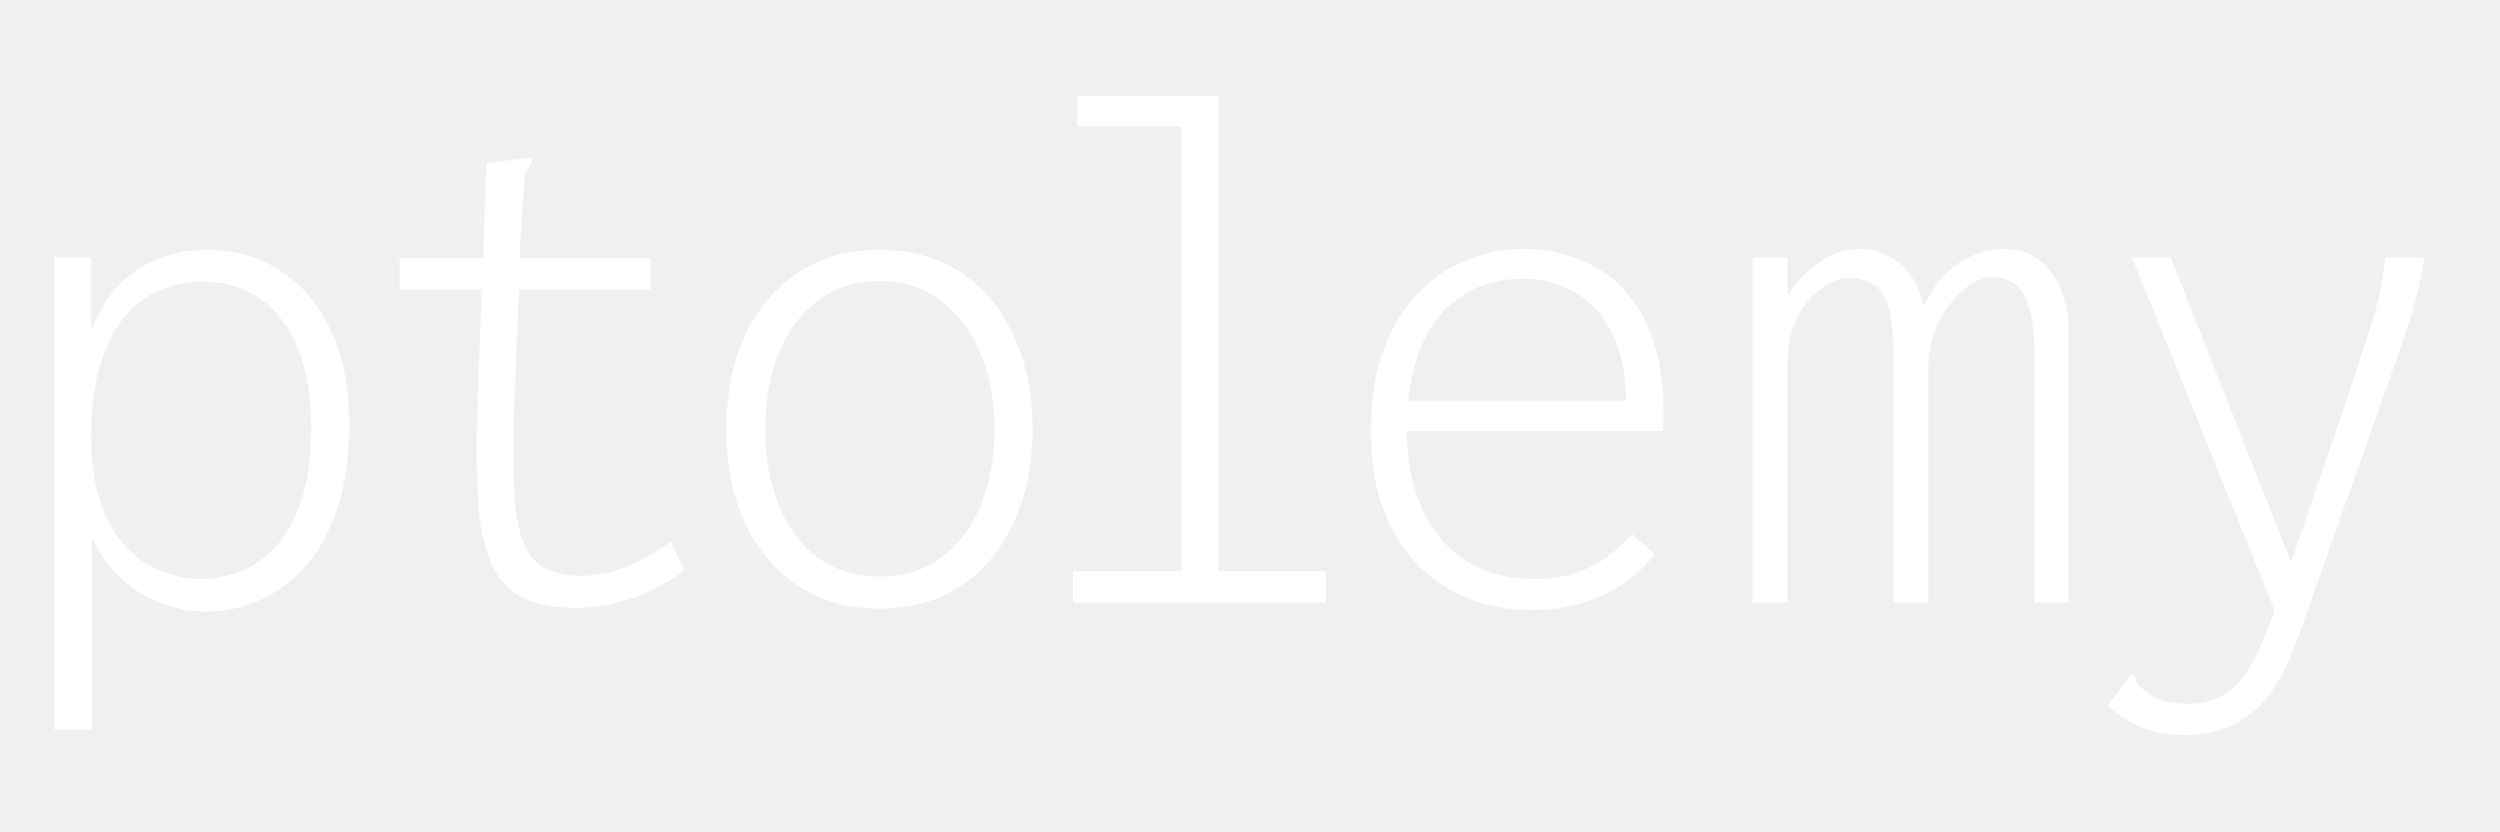
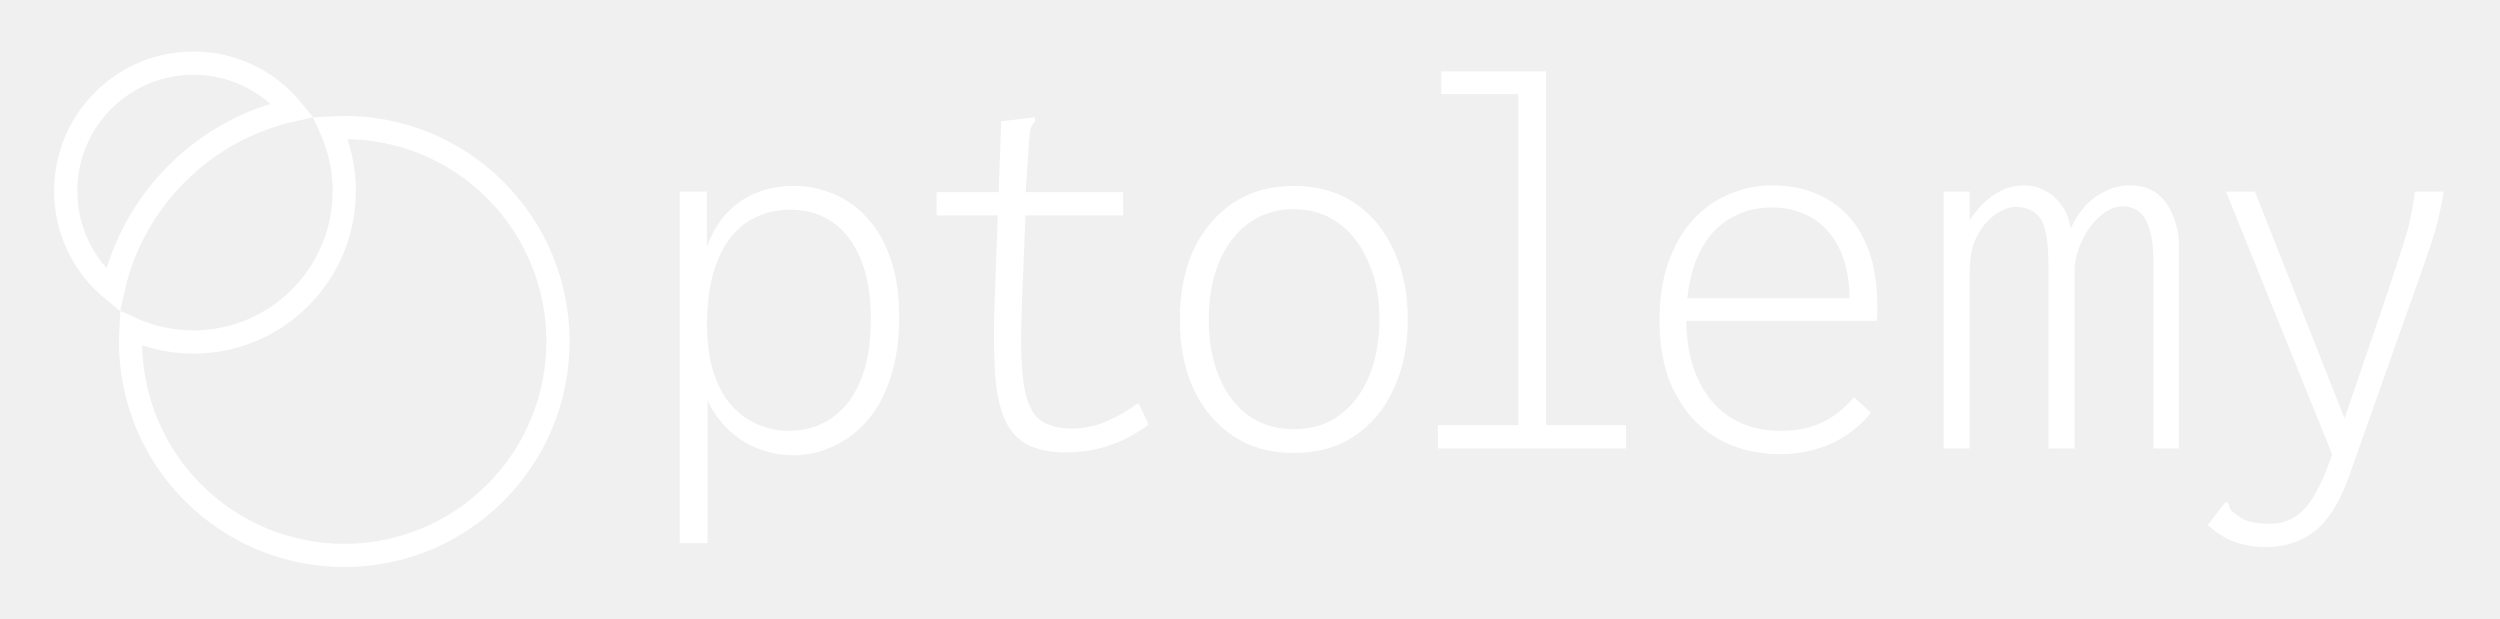
- <svg xmlns="http://www.w3.org/2000/svg" width="361" height="120" viewBox="0 0 361 120" fill="none">
-   <path d="M7.87 105.37V37.17H13.15V47.84C14.03 45.42 15.24 43.33 16.78 41.57C18.393 39.81 20.3 38.453 22.5 37.5C24.773 36.547 27.303 36.07 30.09 36.07C32.73 36.07 35.26 36.583 37.68 37.61C40.173 38.637 42.373 40.213 44.28 42.34C46.187 44.393 47.69 47.033 48.79 50.26C49.89 53.413 50.44 57.153 50.44 61.48C50.44 66.027 49.853 70.023 48.68 73.47C47.58 76.843 46.04 79.63 44.06 81.83C42.153 83.957 39.953 85.57 37.46 86.67C35.04 87.77 32.51 88.32 29.87 88.32C27.523 88.32 25.25 87.88 23.05 87C20.923 86.193 19.017 84.983 17.33 83.37C15.643 81.757 14.287 79.85 13.26 77.65V105.37H7.87ZM28.88 83.59C30.933 83.59 32.913 83.223 34.82 82.49C36.727 81.683 38.45 80.437 39.99 78.75C41.53 76.99 42.74 74.717 43.62 71.93C44.5 69.143 44.94 65.77 44.94 61.81C44.94 57.19 44.28 53.34 42.96 50.26C41.713 47.18 39.953 44.833 37.68 43.22C35.407 41.607 32.767 40.763 29.76 40.69C27.413 40.617 25.213 41.02 23.16 41.9C21.18 42.707 19.42 44.027 17.88 45.86C16.413 47.693 15.24 50.077 14.36 53.01C13.553 55.943 13.15 59.463 13.15 63.57C13.223 66.503 13.553 69.107 14.14 71.38C14.8 73.58 15.643 75.487 16.67 77.1C17.77 78.64 18.98 79.887 20.3 80.84C21.693 81.793 23.123 82.49 24.59 82.93C26.057 83.37 27.487 83.59 28.88 83.59ZM82.89 87.77C79.663 87.77 77.06 87.22 75.08 86.12C73.173 85.02 71.743 83.333 70.79 81.06C69.837 78.713 69.25 75.78 69.03 72.26C68.81 68.74 68.773 64.56 68.92 59.72L70.24 23.53L75.74 22.87L76.73 22.76L76.84 23.53C76.473 23.897 76.18 24.337 75.96 24.85C75.813 25.363 75.703 26.243 75.63 27.49L74.86 39.26L74.97 41.02L74.2 60.16C73.98 66.027 74.09 70.647 74.53 74.02C74.97 77.32 75.887 79.667 77.28 81.06C78.747 82.38 80.873 83.077 83.66 83.15C86.08 83.15 88.353 82.71 90.48 81.83C92.68 80.877 94.807 79.667 96.86 78.2L98.84 82.38C96.347 84.213 93.78 85.57 91.14 86.45C88.5 87.33 85.75 87.77 82.89 87.77ZM57.7 37.28H93.89V41.79H57.7V37.28ZM127 87.88C122.453 87.88 118.53 86.78 115.23 84.58C111.93 82.38 109.363 79.337 107.53 75.45C105.77 71.563 104.89 67.09 104.89 62.03C104.89 56.897 105.77 52.387 107.53 48.5C109.363 44.613 111.93 41.57 115.23 39.37C118.53 37.17 122.453 36.07 127 36.07C131.547 36.07 135.47 37.17 138.77 39.37C142.07 41.57 144.6 44.613 146.36 48.5C148.193 52.387 149.11 56.897 149.11 62.03C149.11 67.09 148.193 71.563 146.36 75.45C144.6 79.337 142.07 82.38 138.77 84.58C135.47 86.78 131.547 87.88 127 87.88ZM127 83.26C130.52 83.26 133.49 82.343 135.91 80.51C138.403 78.677 140.31 76.147 141.63 72.92C142.95 69.693 143.61 66.027 143.61 61.92C143.61 57.593 142.877 53.853 141.41 50.7C140.017 47.473 138.073 44.98 135.58 43.22C133.16 41.46 130.3 40.58 127 40.58C123.627 40.58 120.693 41.497 118.2 43.33C115.707 45.163 113.8 47.693 112.48 50.92C111.16 54.073 110.5 57.74 110.5 61.92C110.5 66.1 111.16 69.803 112.48 73.03C113.8 76.257 115.707 78.787 118.2 80.62C120.693 82.38 123.627 83.26 127 83.26ZM154.94 87V82.49H170.56V18.25H155.6V13.85H175.95V82.49H191.46V87H154.94ZM221.38 88.1C217.86 88.1 214.67 87.513 211.81 86.34C208.95 85.167 206.493 83.48 204.44 81.28C202.387 79.007 200.773 76.293 199.6 73.14C198.5 69.913 197.95 66.283 197.95 62.25C197.95 57.997 198.5 54.257 199.6 51.03C200.773 47.73 202.35 44.98 204.33 42.78C206.383 40.507 208.73 38.82 211.37 37.72C214.01 36.547 216.87 35.96 219.95 35.96C222.81 35.96 225.45 36.437 227.87 37.39C230.363 38.343 232.527 39.773 234.36 41.68C236.193 43.587 237.623 46.007 238.65 48.94C239.677 51.873 240.19 55.32 240.19 59.28C240.19 59.867 240.19 60.38 240.19 60.82C240.19 61.187 240.153 61.663 240.08 62.25H203.12C203.193 65.843 203.707 68.997 204.66 71.71C205.613 74.35 206.897 76.55 208.51 78.31C210.123 80.07 212.03 81.39 214.23 82.27C216.43 83.15 218.85 83.59 221.49 83.59C223.617 83.59 225.523 83.333 227.21 82.82C228.897 82.307 230.437 81.573 231.83 80.62C233.223 79.593 234.507 78.42 235.68 77.1L238.98 80.07C237.587 81.757 235.973 83.223 234.14 84.47C232.38 85.643 230.437 86.523 228.31 87.11C226.183 87.77 223.873 88.1 221.38 88.1ZM203.34 57.85H234.8C234.8 55.063 234.433 52.57 233.7 50.37C232.967 48.17 231.94 46.337 230.62 44.87C229.3 43.33 227.723 42.193 225.89 41.46C224.057 40.653 222.04 40.25 219.84 40.25C217.493 40.25 215.367 40.653 213.46 41.46C211.553 42.267 209.867 43.44 208.4 44.98C207.007 46.52 205.87 48.39 204.99 50.59C204.183 52.717 203.633 55.137 203.34 57.85ZM253.06 87V37.17H258.12V42.78C258.927 41.46 259.88 40.287 260.98 39.26C262.08 38.233 263.253 37.427 264.5 36.84C265.82 36.253 267.213 35.96 268.68 35.96C270.073 35.96 271.393 36.29 272.64 36.95C273.887 37.537 274.95 38.453 275.83 39.7C276.783 40.873 277.407 42.413 277.7 44.32C278.507 42.633 279.46 41.167 280.56 39.92C281.733 38.673 283.053 37.72 284.52 37.06C285.987 36.327 287.563 35.96 289.25 35.96C290.79 35.96 292.147 36.253 293.32 36.84C294.493 37.427 295.483 38.307 296.29 39.48C297.097 40.58 297.72 41.937 298.16 43.55C298.6 45.09 298.783 46.813 298.71 48.72V87H293.76V50.81C293.76 47.877 293.467 45.64 292.88 44.1C292.367 42.56 291.67 41.497 290.79 40.91C289.91 40.323 288.957 40.03 287.93 40.03C286.317 40.03 284.777 40.69 283.31 42.01C281.843 43.33 280.67 44.98 279.79 46.96C278.91 48.867 278.47 50.773 278.47 52.68V87H273.41V51.58C273.41 47.033 272.897 43.99 271.87 42.45C270.843 40.91 269.193 40.14 266.92 40.14C266.04 40.14 265.087 40.433 264.06 41.02C263.033 41.533 262.043 42.34 261.09 43.44C260.21 44.467 259.477 45.75 258.89 47.29C258.377 48.83 258.12 50.59 258.12 52.57V87H253.06ZM315.65 106.14C313.303 106.14 311.177 105.773 309.27 105.04C307.437 104.307 305.787 103.243 304.32 101.85L307.18 98.11L307.84 97.34L308.39 97.78C308.39 98.293 308.573 98.733 308.94 99.1C309.307 99.467 310.003 99.98 311.03 100.64C311.763 101.007 312.57 101.263 313.45 101.41C314.33 101.557 315.21 101.63 316.09 101.63C318.07 101.63 319.757 101.19 321.15 100.31C322.617 99.43 323.973 97.89 325.22 95.69C326.467 93.49 327.75 90.373 329.07 86.34L339.19 56.75C340.29 53.377 341.353 50.113 342.38 46.96C343.407 43.807 344.103 40.543 344.47 37.17H350.08C349.567 40.543 348.76 43.88 347.66 47.18C346.56 50.48 345.387 53.853 344.14 57.3L331.6 92.72C329.767 97.707 327.53 101.19 324.89 103.17C322.25 105.15 319.17 106.14 315.65 106.14ZM307.84 37.17H313.45L331.49 82.82L328.96 89.42L307.84 37.17Z" fill="white" />
+ <svg xmlns="http://www.w3.org/2000/svg" width="485" height="120" viewBox="0 0 485 120" fill="none">
+   <path d="M55.032 19.512C55.622 20.103 56.176 20.716 56.695 21.349C48.48 23.191 40.671 27.312 34.281 33.709C27.852 40.144 23.724 48.016 21.9 56.292C21.247 55.76 20.615 55.188 20.005 54.579C10.332 44.895 10.332 29.195 20.005 19.512C29.678 9.829 45.359 9.829 55.032 19.512ZM25.395 63.717C36.184 68.628 49.339 66.644 58.215 57.759C67.116 48.849 69.083 35.632 64.123 24.817C75.607 24.082 87.331 28.108 96.104 36.889C112.299 53.099 112.299 79.383 96.104 95.593C79.911 111.802 53.657 111.802 37.464 95.593C28.727 86.847 24.702 75.169 25.395 63.717Z" stroke="white" stroke-width="4.5" />
+   <path d="M131.87 105.37V37.17H137.15V47.84C138.03 45.42 139.24 43.33 140.78 41.57C142.393 39.81 144.3 38.453 146.5 37.5C148.773 36.547 151.303 36.07 154.09 36.07C156.73 36.07 159.26 36.583 161.68 37.61C164.173 38.637 166.373 40.213 168.28 42.34C170.187 44.393 171.69 47.033 172.79 50.26C173.89 53.413 174.44 57.153 174.44 61.48C174.44 66.027 173.853 70.023 172.68 73.47C171.58 76.843 170.04 79.63 168.06 81.83C166.153 83.957 163.953 85.57 161.46 86.67C159.04 87.77 156.51 88.32 153.87 88.32C151.523 88.32 149.25 87.88 147.05 87C144.923 86.193 143.017 84.983 141.33 83.37C139.643 81.757 138.287 79.85 137.26 77.65V105.37H131.87ZM152.88 83.59C154.933 83.59 156.913 83.223 158.82 82.49C160.727 81.683 162.45 80.437 163.99 78.75C165.53 76.99 166.74 74.717 167.62 71.93C168.5 69.143 168.94 65.77 168.94 61.81C168.94 57.19 168.28 53.34 166.96 50.26C165.713 47.18 163.953 44.833 161.68 43.22C159.407 41.607 156.767 40.763 153.76 40.69C151.413 40.617 149.213 41.02 147.16 41.9C145.18 42.707 143.42 44.027 141.88 45.86C140.413 47.693 139.24 50.077 138.36 53.01C137.553 55.943 137.15 59.463 137.15 63.57C137.223 66.503 137.553 69.107 138.14 71.38C138.8 73.58 139.643 75.487 140.67 77.1C141.77 78.64 142.98 79.887 144.3 80.84C145.693 81.793 147.123 82.49 148.59 82.93C150.057 83.37 151.487 83.59 152.88 83.59ZM206.89 87.77C203.663 87.77 201.06 87.22 199.08 86.12C197.173 85.02 195.743 83.333 194.79 81.06C193.837 78.713 193.25 75.78 193.03 72.26C192.81 68.74 192.773 64.56 192.92 59.72L194.24 23.53L199.74 22.87L200.73 22.76L200.84 23.53C200.473 23.897 200.18 24.337 199.96 24.85C199.813 25.363 199.703 26.243 199.63 27.49L198.86 39.26L198.97 41.02L198.2 60.16C197.98 66.027 198.09 70.647 198.53 74.02C198.97 77.32 199.887 79.667 201.28 81.06C202.747 82.38 204.873 83.077 207.66 83.15C210.08 83.15 212.353 82.71 214.48 81.83C216.68 80.877 218.807 79.667 220.86 78.2L222.84 82.38C220.347 84.213 217.78 85.57 215.14 86.45C212.5 87.33 209.75 87.77 206.89 87.77ZM181.7 37.28H217.89V41.79H181.7V37.28ZM251 87.88C246.453 87.88 242.53 86.78 239.23 84.58C235.93 82.38 233.363 79.337 231.53 75.45C229.77 71.563 228.89 67.09 228.89 62.03C228.89 56.897 229.77 52.387 231.53 48.5C233.363 44.613 235.93 41.57 239.23 39.37C242.53 37.17 246.453 36.07 251 36.07C255.547 36.07 259.47 37.17 262.77 39.37C266.07 41.57 268.6 44.613 270.36 48.5C272.193 52.387 273.11 56.897 273.11 62.03C273.11 67.09 272.193 71.563 270.36 75.45C268.6 79.337 266.07 82.38 262.77 84.58C259.47 86.78 255.547 87.88 251 87.88ZM251 83.26C254.52 83.26 257.49 82.343 259.91 80.51C262.403 78.677 264.31 76.147 265.63 72.92C266.95 69.693 267.61 66.027 267.61 61.92C267.61 57.593 266.877 53.853 265.41 50.7C264.017 47.473 262.073 44.98 259.58 43.22C257.16 41.46 254.3 40.58 251 40.58C247.627 40.58 244.693 41.497 242.2 43.33C239.707 45.163 237.8 47.693 236.48 50.92C235.16 54.073 234.5 57.74 234.5 61.92C234.5 66.1 235.16 69.803 236.48 73.03C237.8 76.257 239.707 78.787 242.2 80.62C244.693 82.38 247.627 83.26 251 83.26ZM278.94 87V82.49H294.56V18.25H279.6V13.85H299.95V82.49H315.46V87H278.94ZM345.38 88.1C341.86 88.1 338.67 87.513 335.81 86.34C332.95 85.167 330.493 83.48 328.44 81.28C326.387 79.007 324.773 76.293 323.6 73.14C322.5 69.913 321.95 66.283 321.95 62.25C321.95 57.997 322.5 54.257 323.6 51.03C324.773 47.73 326.35 44.98 328.33 42.78C330.383 40.507 332.73 38.82 335.37 37.72C338.01 36.547 340.87 35.96 343.95 35.96C346.81 35.96 349.45 36.437 351.87 37.39C354.363 38.343 356.527 39.773 358.36 41.68C360.193 43.587 361.623 46.007 362.65 48.94C363.677 51.873 364.19 55.32 364.19 59.28C364.19 59.867 364.19 60.38 364.19 60.82C364.19 61.187 364.153 61.663 364.08 62.25H327.12C327.193 65.843 327.707 68.997 328.66 71.71C329.613 74.35 330.897 76.55 332.51 78.31C334.123 80.07 336.03 81.39 338.23 82.27C340.43 83.15 342.85 83.59 345.49 83.59C347.617 83.59 349.523 83.333 351.21 82.82C352.897 82.307 354.437 81.573 355.83 80.62C357.223 79.593 358.507 78.42 359.68 77.1L362.98 80.07C361.587 81.757 359.973 83.223 358.14 84.47C356.38 85.643 354.437 86.523 352.31 87.11C350.183 87.77 347.873 88.1 345.38 88.1ZM327.34 57.85H358.8C358.8 55.063 358.433 52.57 357.7 50.37C356.967 48.17 355.94 46.337 354.62 44.87C353.3 43.33 351.723 42.193 349.89 41.46C348.057 40.653 346.04 40.25 343.84 40.25C341.493 40.25 339.367 40.653 337.46 41.46C335.553 42.267 333.867 43.44 332.4 44.98C331.007 46.52 329.87 48.39 328.99 50.59C328.183 52.717 327.633 55.137 327.34 57.85ZM377.06 87V37.17H382.12V42.78C382.927 41.46 383.88 40.287 384.98 39.26C386.08 38.233 387.253 37.427 388.5 36.84C389.82 36.253 391.213 35.96 392.68 35.96C394.073 35.96 395.393 36.29 396.64 36.95C397.887 37.537 398.95 38.453 399.83 39.7C400.783 40.873 401.407 42.413 401.7 44.32C402.507 42.633 403.46 41.167 404.56 39.92C405.733 38.673 407.053 37.72 408.52 37.06C409.987 36.327 411.563 35.96 413.25 35.96C414.79 35.96 416.147 36.253 417.32 36.84C418.493 37.427 419.483 38.307 420.29 39.48C421.097 40.58 421.72 41.937 422.16 43.55C422.6 45.09 422.783 46.813 422.71 48.72V87H417.76V50.81C417.76 47.877 417.467 45.64 416.88 44.1C416.367 42.56 415.67 41.497 414.79 40.91C413.91 40.323 412.957 40.03 411.93 40.03C410.317 40.03 408.777 40.69 407.31 42.01C405.843 43.33 404.67 44.98 403.79 46.96C402.91 48.867 402.47 50.773 402.47 52.68V87H397.41V51.58C397.41 47.033 396.897 43.99 395.87 42.45C394.843 40.91 393.193 40.14 390.92 40.14C390.04 40.14 389.087 40.433 388.06 41.02C387.033 41.533 386.043 42.34 385.09 43.44C384.21 44.467 383.477 45.75 382.89 47.29C382.377 48.83 382.12 50.59 382.12 52.57V87H377.06ZM439.65 106.14C437.303 106.14 435.177 105.773 433.27 105.04C431.437 104.307 429.787 103.243 428.32 101.85L431.18 98.11L431.84 97.34L432.39 97.78C432.39 98.293 432.573 98.733 432.94 99.1C433.307 99.467 434.003 99.98 435.03 100.64C435.763 101.007 436.57 101.263 437.45 101.41C438.33 101.557 439.21 101.63 440.09 101.63C442.07 101.63 443.757 101.19 445.15 100.31C446.617 99.43 447.973 97.89 449.22 95.69C450.467 93.49 451.75 90.373 453.07 86.34L463.19 56.75C464.29 53.377 465.353 50.113 466.38 46.96C467.407 43.807 468.103 40.543 468.47 37.17H474.08C473.567 40.543 472.76 43.88 471.66 47.18C470.56 50.48 469.387 53.853 468.14 57.3L455.6 92.72C453.767 97.707 451.53 101.19 448.89 103.17C446.25 105.15 443.17 106.14 439.65 106.14ZM431.84 37.17H437.45L455.49 82.82L452.96 89.42L431.84 37.17Z" fill="white" />
</svg>
